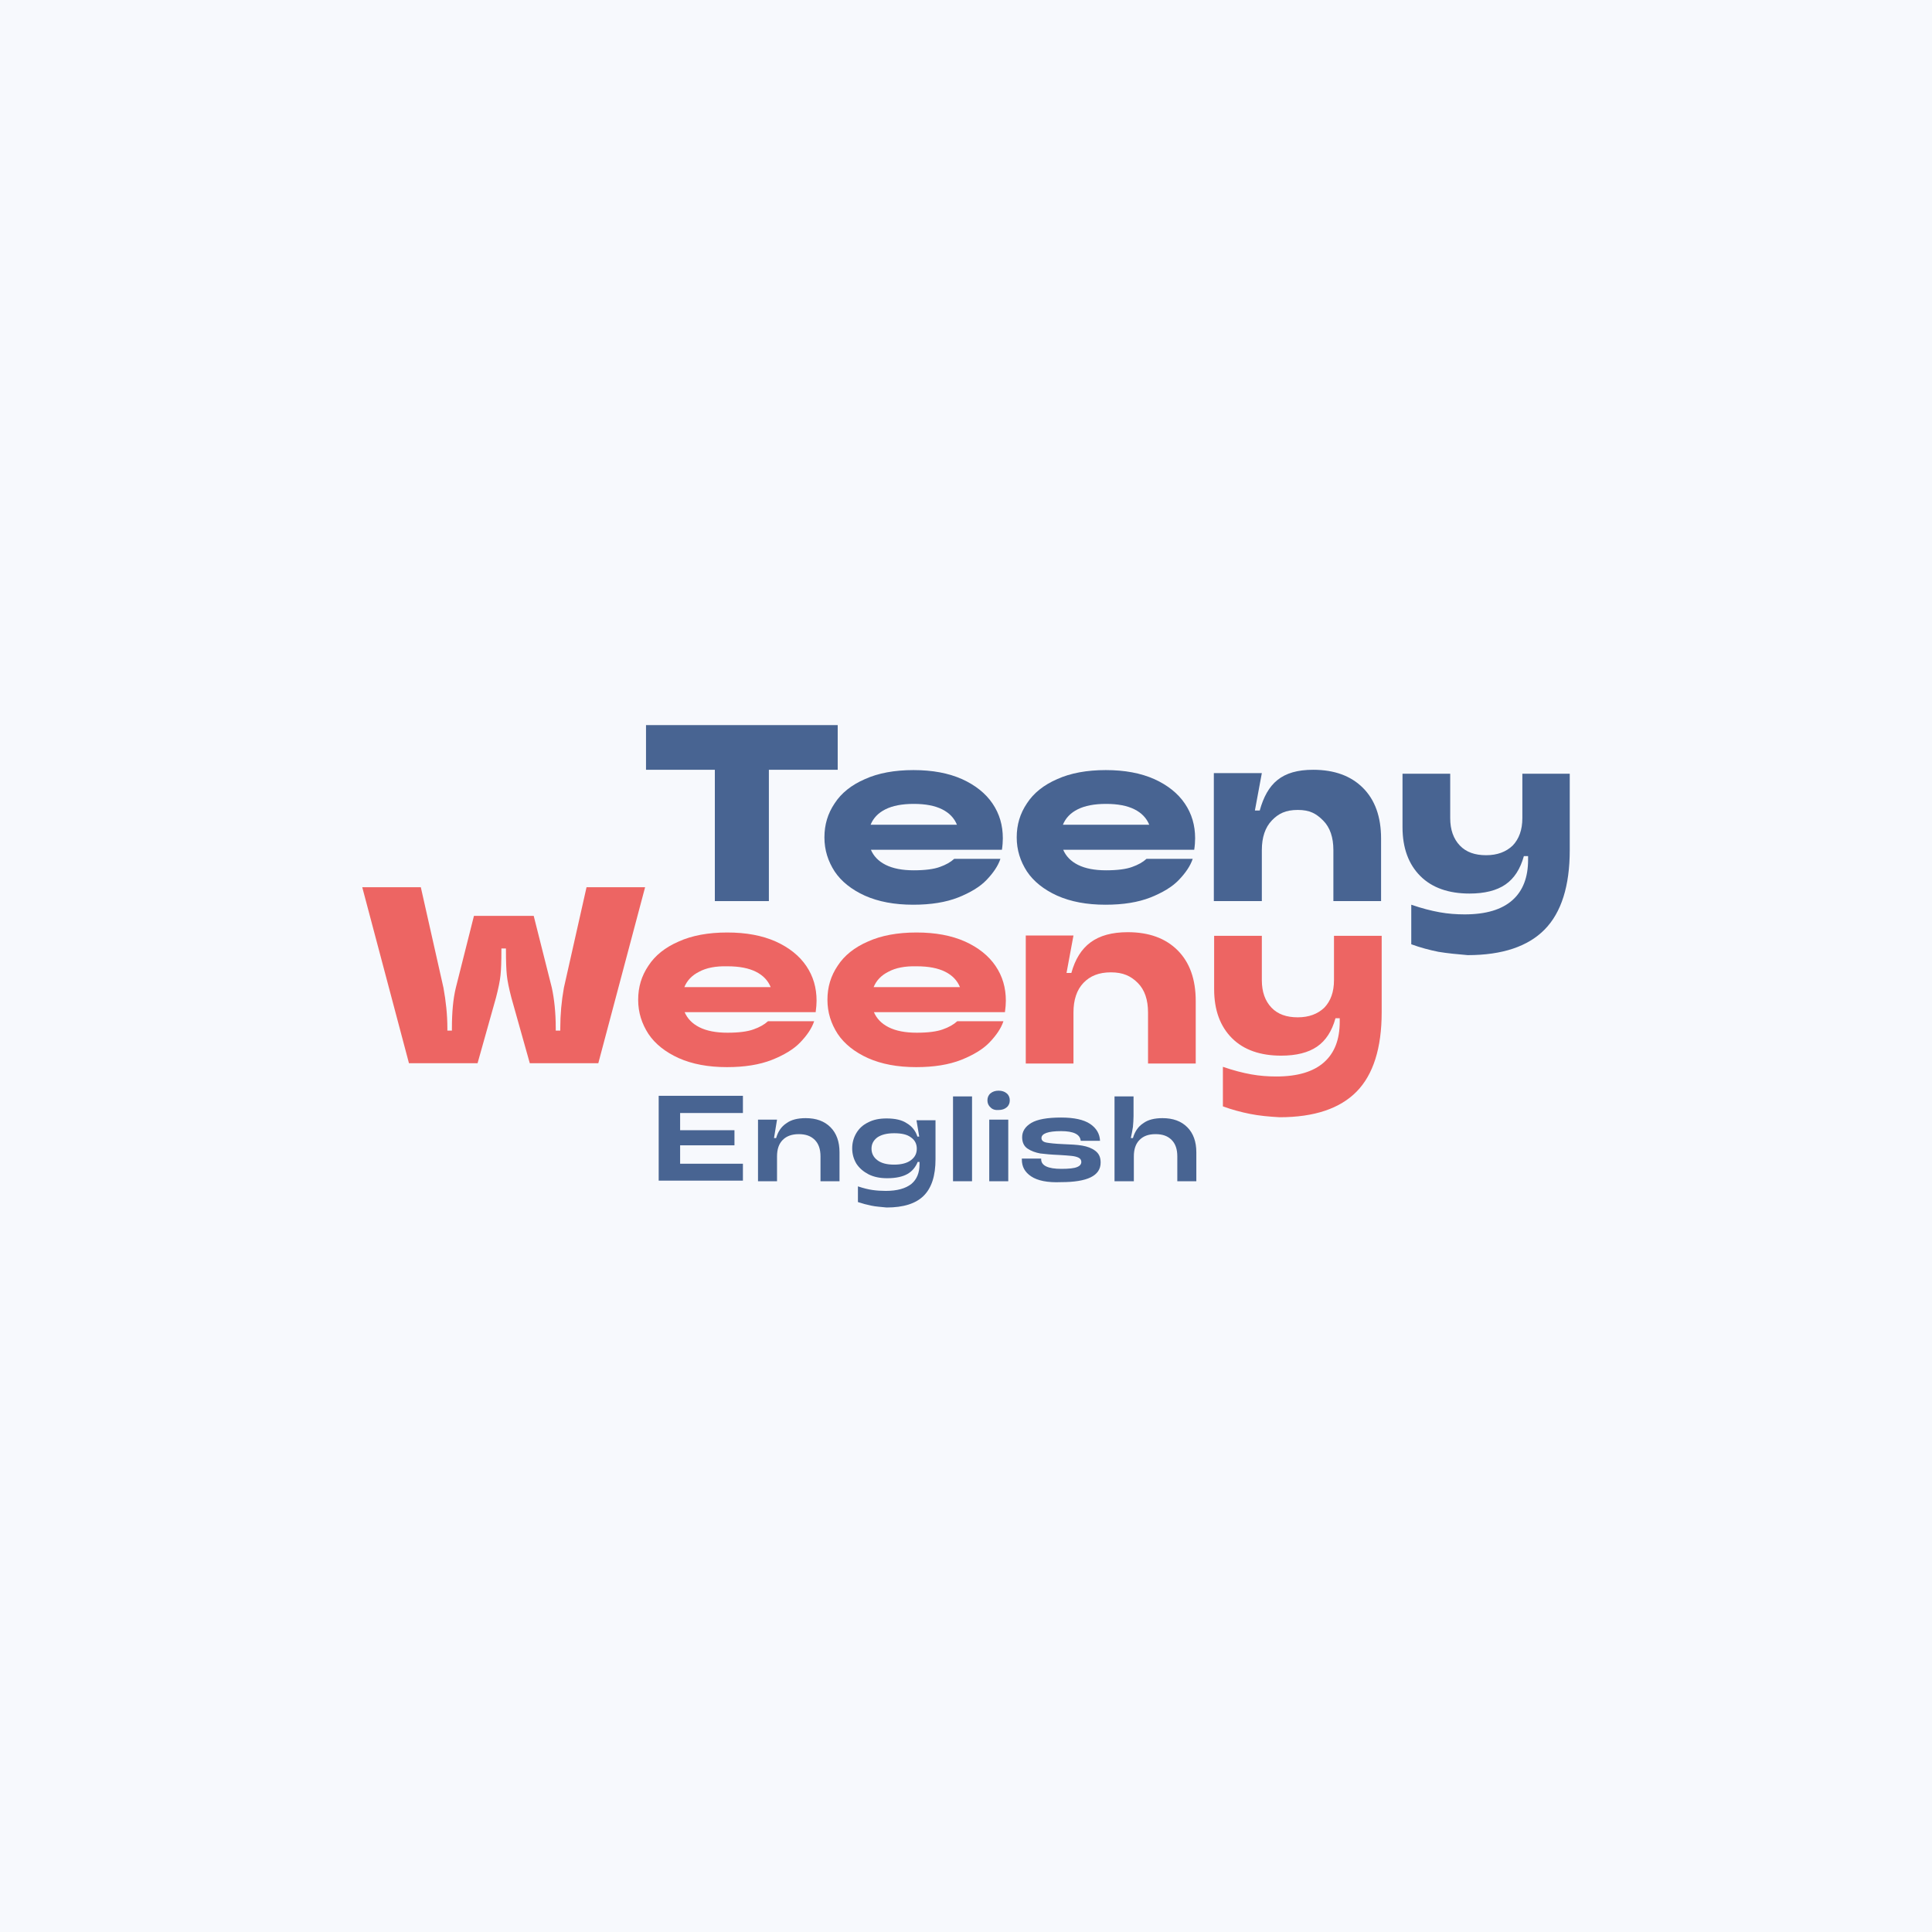
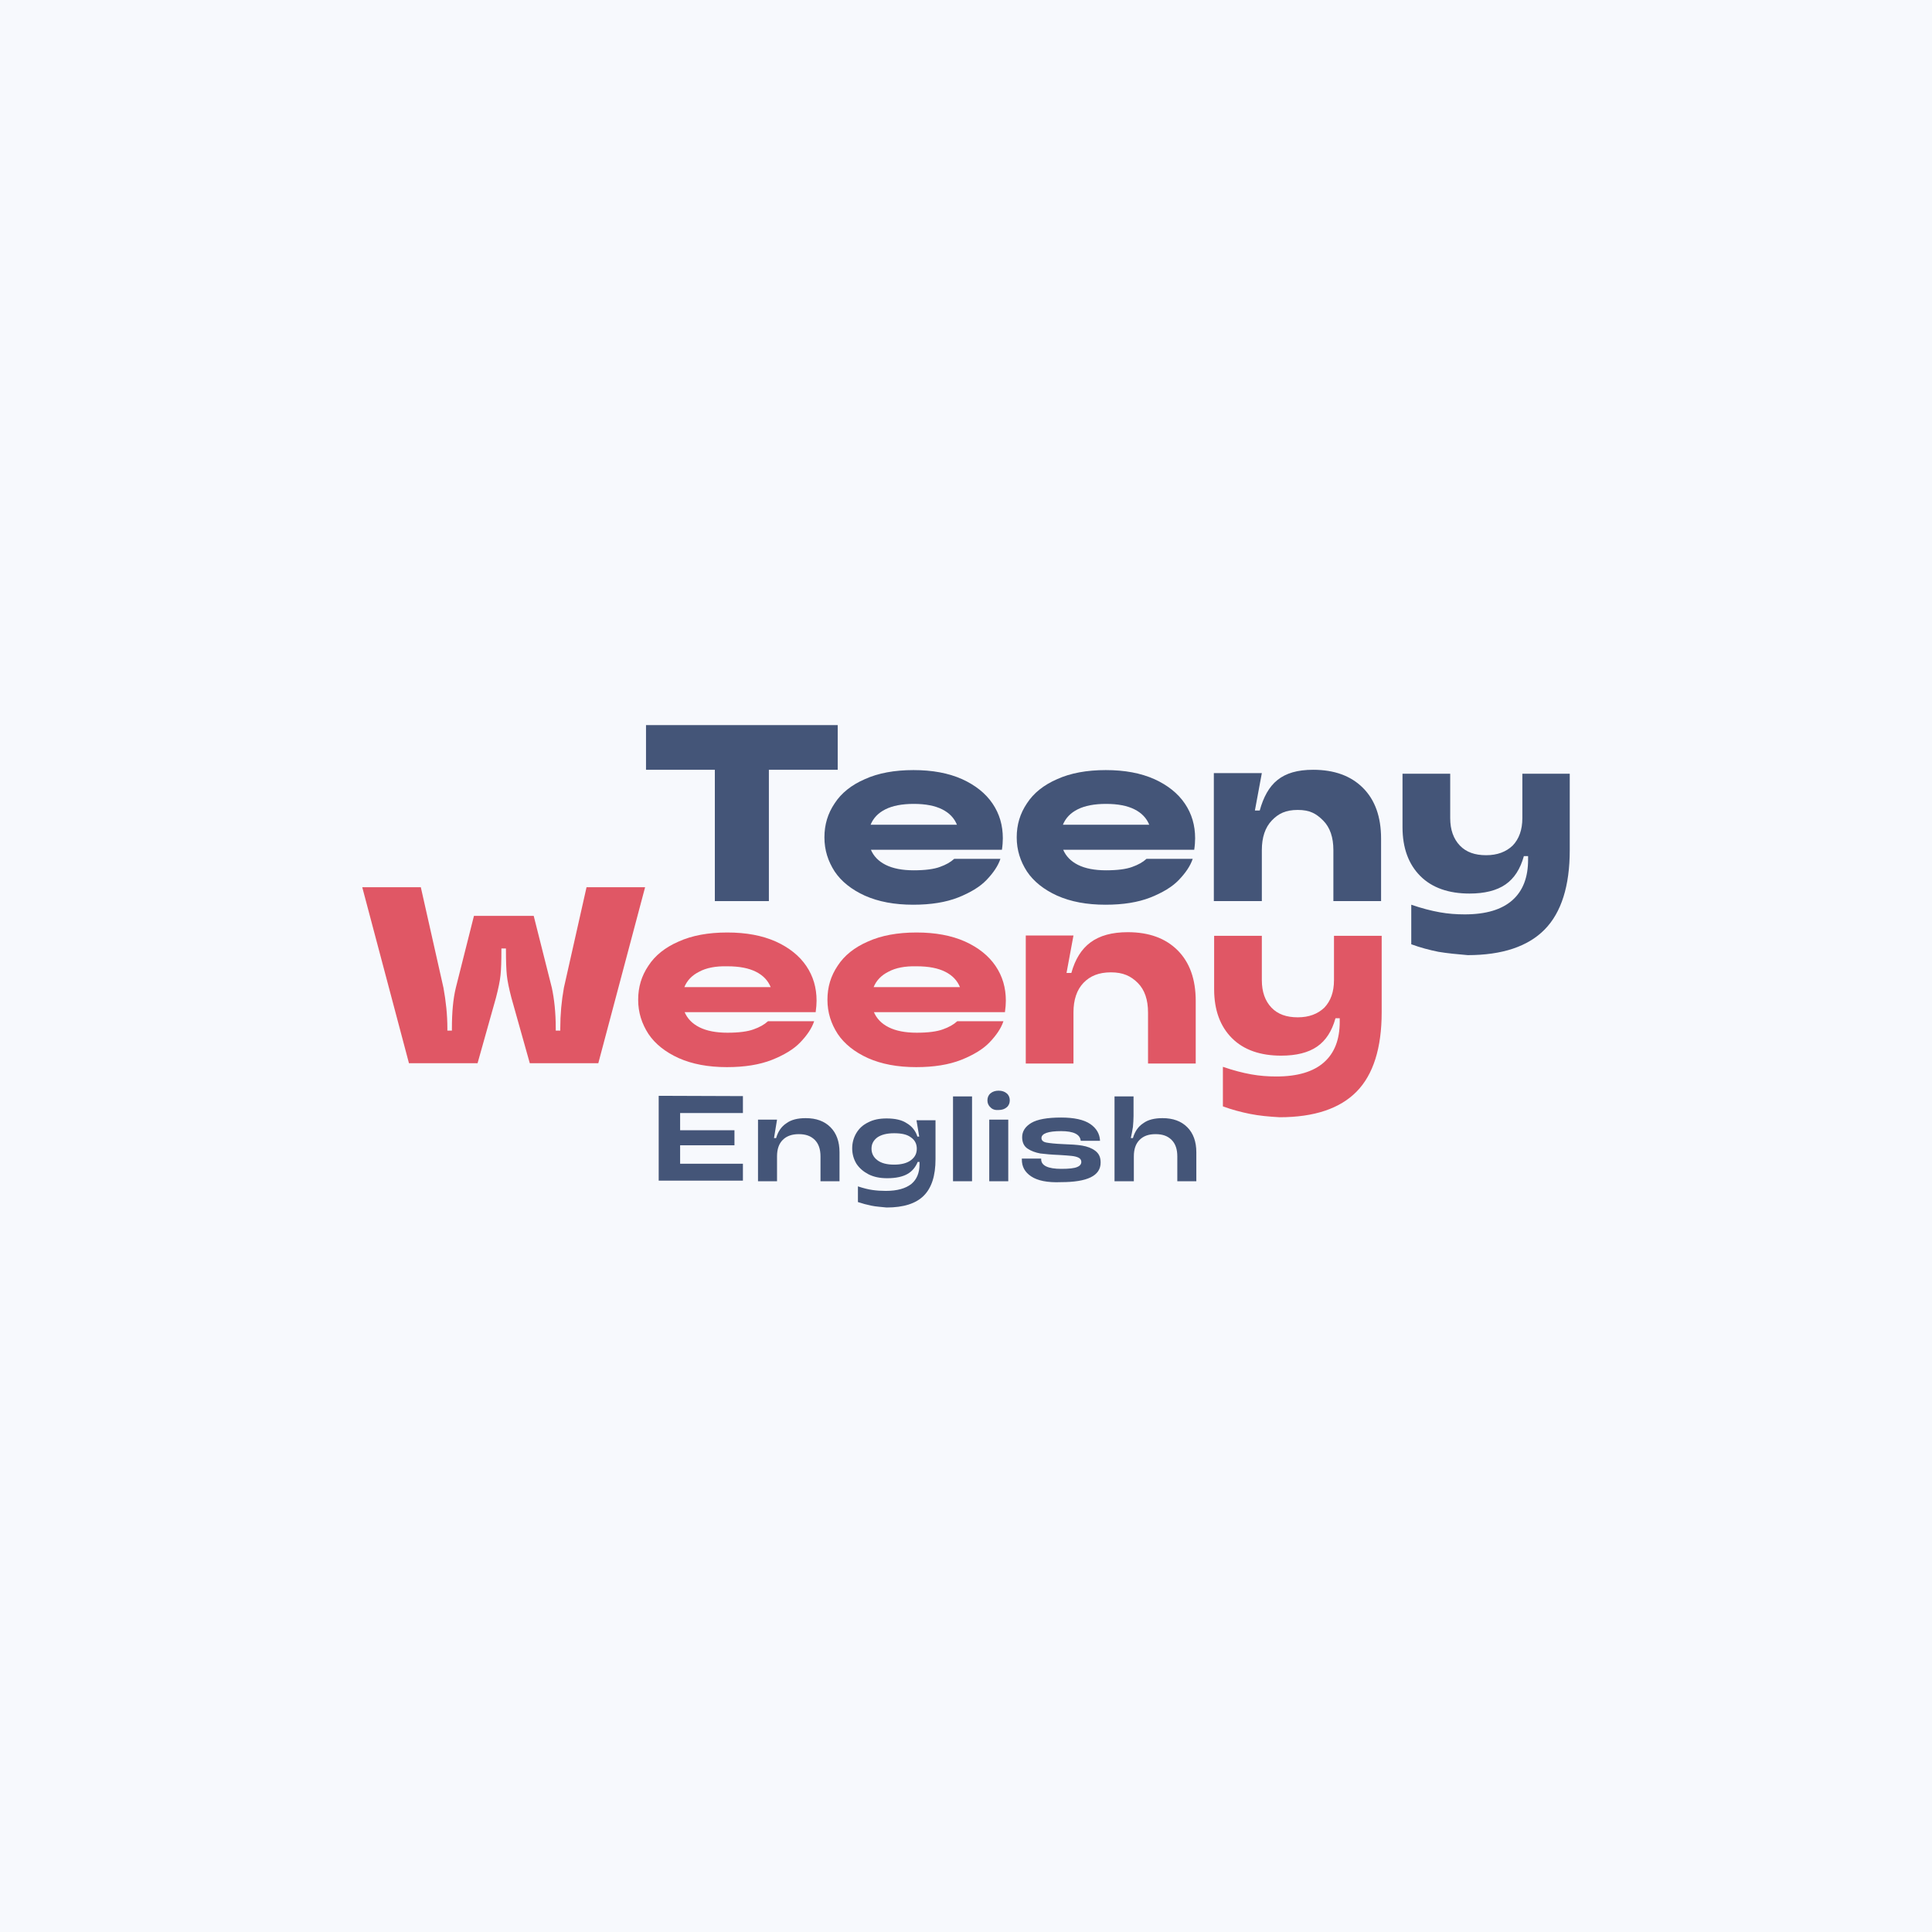
<svg xmlns="http://www.w3.org/2000/svg" version="1.1" id="Layer_2_1_" x="0px" y="0px" viewBox="0 0 640 640" style="enable-background:new 0 0 640 640;" xml:space="preserve">
  <style type="text/css">
- 	.st0{opacity:0.5;fill:#EFF4FC;}
- 	.st1{fill:#486492;}
- 	.st2{fill:#ED6563;}
+ 	.st0{opacity:0.5;fill:#EFF4FC;enable-background:new    ;}
+ 	.st1{fill:#445578;}
+ 	.st2{fill:#E05765;}
</style>
-   <rect y="0" class="st0" width="640" height="640" />
+   <rect class="st0" width="640" height="640" />
  <g>
    <g>
      <g>
        <g>
-           <path class="st1" d="M246.1,363.1v5.6h-20.8v5.7h18v5h-18v6.1h20.8v5.6h-27.9v-28.1H246.1z" />
-           <path class="st1" d="M251.1,391.3v-20.4h6.3l-1,6.1h0.7c0.6-2.1,1.7-3.8,3.4-4.9c1.6-1.2,3.8-1.7,6.4-1.7c3.5,0,6.2,1,8.2,3      c2,2,3,4.8,3,8.3v9.6h-6.3v-8.2c0-2.4-0.6-4.2-1.9-5.5c-1.3-1.3-3-1.9-5.3-1.9c-2.2,0-4,0.6-5.3,1.9c-1.3,1.3-1.9,3.1-1.9,5.5      v8.2H251.1z" />
-           <path class="st1" d="M288.7,399.4c-1.5-0.3-3-0.7-4.5-1.2V393c1.8,0.6,3.4,1,4.8,1.2c1.4,0.2,2.9,0.3,4.4,0.3      c3.8,0,6.6-0.8,8.5-2.3c1.8-1.5,2.7-3.7,2.7-6.5v-0.8h-0.6c-0.7,1.7-1.8,3.1-3.4,4c-1.6,0.9-3.8,1.4-6.7,1.4      c-2.4,0-4.4-0.4-6.2-1.3c-1.7-0.9-3-2-4-3.5c-0.9-1.5-1.4-3.2-1.4-5.1c0-1.9,0.5-3.6,1.4-5.1c0.9-1.5,2.2-2.7,3.9-3.5      c1.7-0.9,3.7-1.3,6.1-1.3c2.8,0,5.1,0.5,6.7,1.6c1.7,1,2.9,2.5,3.5,4.4h0.6l-0.9-5.4h6.3v12.9c0,5.5-1.3,9.5-3.9,12.1      c-2.6,2.6-6.7,3.9-12.3,3.9C291.8,399.8,290.1,399.7,288.7,399.4z M301.8,384.3c1.3-1,1.9-2.2,1.9-3.8c0-1.5-0.6-2.8-1.9-3.7      c-1.3-1-3.1-1.4-5.6-1.4c-2.5,0-4.3,0.5-5.6,1.4c-1.3,1-1.9,2.2-1.9,3.7c0,1.5,0.6,2.8,1.9,3.8c1.3,1,3.1,1.5,5.6,1.5      C298.6,385.8,300.5,385.3,301.8,384.3z" />
-           <path class="st1" d="M322,391.3h-6.3v-28.1h6.3V391.3z" />
-           <path class="st1" d="M328.1,366.8c-0.7-0.6-1-1.4-1-2.3c0-0.9,0.3-1.7,1-2.3c0.7-0.6,1.6-0.9,2.7-0.9c1.1,0,2,0.3,2.7,0.9      c0.7,0.6,1,1.4,1,2.3c0,0.9-0.3,1.7-1,2.3c-0.7,0.6-1.6,0.9-2.7,0.9C329.7,367.8,328.7,367.5,328.1,366.8z M334,391.3h-6.3      v-20.4h6.3V391.3z" />
-           <path class="st1" d="M341.6,389.7c-2.1-1.4-3.1-3.2-3.1-5.6v-0.3h6.4v0.2c0,2.1,2.2,3.2,6.7,3.2c2.5,0,4.3-0.2,5.2-0.6      c1-0.4,1.4-1,1.4-1.7c0-0.6-0.3-1.1-0.9-1.4c-0.6-0.3-1.4-0.5-2.4-0.6c-0.9-0.1-2.3-0.2-4-0.3c-2.6-0.1-4.7-0.3-6.3-0.5      c-1.6-0.3-3-0.8-4.2-1.6c-1.2-0.8-1.8-2.1-1.8-3.8c0-1.9,1-3.5,3-4.7c2-1.2,5.3-1.8,9.9-1.8c4.3,0,7.5,0.7,9.6,2.1      c2.1,1.4,3.2,3.3,3.3,5.6h-6.4c-0.2-2.1-2.3-3.2-6.5-3.2c-4.3,0-6.5,0.8-6.5,2.3c0,0.8,0.6,1.3,1.7,1.5c1.1,0.2,2.9,0.4,5.4,0.5      c2.6,0.1,4.7,0.2,6.4,0.5c1.7,0.3,3.1,0.8,4.3,1.7c1.2,0.9,1.8,2.1,1.8,3.9c0,4.4-4.4,6.5-13.1,6.5      C347,391.8,343.7,391.1,341.6,389.7z" />
-           <path class="st1" d="M369.2,391.3v-28.1h6.3v6.5c0,1.2-0.1,2.4-0.2,3.6c-0.2,1.2-0.4,2.4-0.7,3.7h0.7c0.6-2.1,1.7-3.8,3.4-4.9      c1.6-1.2,3.8-1.7,6.4-1.7c3.5,0,6.2,1,8.2,3c2,2,3,4.8,3,8.3v9.6h-6.3v-8.2c0-2.4-0.6-4.2-1.9-5.5c-1.3-1.3-3-1.9-5.3-1.9      c-2.3,0-4,0.6-5.3,1.9c-1.3,1.3-1.9,3.1-1.9,5.5v8.2H369.2z" />
+           <g>
+             <path class="st1" d="M246.1,363.1v5.6h-20.8v5.7h18v5h-18v6.1h20.8v5.6h-27.9V363L246.1,363.1L246.1,363.1z" />
+             <path class="st1" d="M251.1,391.3v-20.4h6.3l-1,6.1h0.7c0.6-2.1,1.7-3.8,3.4-4.9c1.6-1.2,3.8-1.7,6.4-1.7c3.5,0,6.2,1,8.2,3       s3,4.8,3,8.3v9.6h-6.3v-8.2c0-2.4-0.6-4.2-1.9-5.5s-3-1.9-5.3-1.9c-2.2,0-4,0.6-5.3,1.9s-1.9,3.1-1.9,5.5v8.2H251.1z" />
+             <path class="st1" d="M288.7,399.4c-1.5-0.3-3-0.7-4.5-1.2V393c1.8,0.6,3.4,1,4.8,1.2s2.9,0.3,4.4,0.3c3.8,0,6.6-0.8,8.5-2.3       c1.8-1.5,2.7-3.7,2.7-6.5v-0.8H304c-0.7,1.7-1.8,3.1-3.4,4s-3.8,1.4-6.7,1.4c-2.4,0-4.4-0.4-6.2-1.3c-1.7-0.9-3-2-4-3.5       c-0.9-1.5-1.4-3.2-1.4-5.1s0.5-3.6,1.4-5.1s2.2-2.7,3.9-3.5c1.7-0.9,3.7-1.3,6.1-1.3c2.8,0,5.1,0.5,6.7,1.6       c1.7,1,2.9,2.5,3.5,4.4h0.6l-0.9-5.4h6.3V384c0,5.5-1.3,9.5-3.9,12.1s-6.7,3.9-12.3,3.9C291.8,399.8,290.1,399.7,288.7,399.4z        M301.8,384.3c1.3-1,1.9-2.2,1.9-3.8c0-1.5-0.6-2.8-1.9-3.7c-1.3-1-3.1-1.4-5.6-1.4s-4.3,0.5-5.6,1.4c-1.3,1-1.9,2.2-1.9,3.7       s0.6,2.8,1.9,3.8s3.1,1.5,5.6,1.5C298.6,385.8,300.5,385.3,301.8,384.3z" />
+             <path class="st1" d="M322,391.3h-6.3v-28.1h6.3V391.3z" />
+             <path class="st1" d="M328.1,366.8c-0.7-0.6-1-1.4-1-2.3s0.3-1.7,1-2.3c0.7-0.6,1.6-0.9,2.7-0.9s2,0.3,2.7,0.9s1,1.4,1,2.3       s-0.3,1.7-1,2.3c-0.7,0.6-1.6,0.9-2.7,0.9C329.7,367.8,328.7,367.5,328.1,366.8z M334,391.3h-6.3v-20.4h6.3V391.3z" />
+             <path class="st1" d="M341.6,389.7c-2.1-1.4-3.1-3.2-3.1-5.6v-0.3h6.4v0.2c0,2.1,2.2,3.2,6.7,3.2c2.5,0,4.3-0.2,5.2-0.6       c1-0.4,1.4-1,1.4-1.7c0-0.6-0.3-1.1-0.9-1.4s-1.4-0.5-2.4-0.6c-0.9-0.1-2.3-0.2-4-0.3c-2.6-0.1-4.7-0.3-6.3-0.5       c-1.6-0.3-3-0.8-4.2-1.6c-1.2-0.8-1.8-2.1-1.8-3.8c0-1.9,1-3.5,3-4.7s5.3-1.8,9.9-1.8c4.3,0,7.5,0.7,9.6,2.1s3.2,3.3,3.3,5.6       H358c-0.2-2.1-2.3-3.2-6.5-3.2c-4.3,0-6.5,0.8-6.5,2.3c0,0.8,0.6,1.3,1.7,1.5s2.9,0.4,5.4,0.5c2.6,0.1,4.7,0.2,6.4,0.5       c1.7,0.3,3.1,0.8,4.3,1.7c1.2,0.9,1.8,2.1,1.8,3.9c0,4.4-4.4,6.5-13.1,6.5C347,391.8,343.7,391.1,341.6,389.7z" />
+             <path class="st1" d="M369.2,391.3v-28.1h6.3v6.5c0,1.2-0.1,2.4-0.2,3.6c-0.2,1.2-0.4,2.4-0.7,3.7h0.7c0.6-2.1,1.7-3.8,3.4-4.9       c1.6-1.2,3.8-1.7,6.4-1.7c3.5,0,6.2,1,8.2,3s3,4.8,3,8.3v9.6H390v-8.2c0-2.4-0.6-4.2-1.9-5.5s-3-1.9-5.3-1.9s-4,0.6-5.3,1.9       s-1.9,3.1-1.9,5.5v8.2H369.2z" />
+           </g>
        </g>
-       </g>
-       <g>
        <g>
          <g>
            <g>
-               <path class="st1" d="M254.8,298.5h-18V255h-22.8v-14.8h63.5V255h-22.8V298.5z" />
+               <g>
+                 <path class="st1" d="M254.8,298.5h-18V255H214v-14.8h63.5V255h-22.8v43.5H254.8z" />
+               </g>
            </g>
-           </g>
-           <g>
            <g>
-               <path class="st1" d="M331.9,281.5h-43.4c0.9,2.1,2.5,3.8,4.9,5c2.4,1.2,5.5,1.8,9.3,1.8c3.8,0,6.7-0.4,8.6-1.1        c2-0.7,3.6-1.6,4.8-2.7h15.3c-0.8,2.4-2.4,4.7-4.6,7c-2.2,2.3-5.4,4.2-9.4,5.8c-4.1,1.6-9,2.4-14.9,2.4c-6.2,0-11.5-1-16-3        c-4.4-2-7.8-4.7-10-8c-2.2-3.4-3.4-7.1-3.4-11.3c0-4.2,1.1-7.9,3.4-11.3c2.2-3.4,5.6-6.1,10-8c4.4-2,9.8-3,16.1-3        c6.3,0,11.6,1,16.1,3c4.4,2,7.8,4.7,10.1,8.1c2.3,3.4,3.4,7.2,3.4,11.5C332.2,278.8,332.1,280.2,331.9,281.5z M293.3,268.1        c-2.4,1.2-4,2.9-4.9,5.1H317c-0.9-2.2-2.5-3.9-4.9-5.1c-2.4-1.2-5.5-1.8-9.4-1.8C298.8,266.3,295.7,266.9,293.3,268.1z" />
+               <g>
+                 <path class="st1" d="M331.9,281.5h-43.4c0.9,2.1,2.5,3.8,4.9,5s5.5,1.8,9.3,1.8s6.7-0.4,8.6-1.1c2-0.7,3.6-1.6,4.8-2.7h15.3         c-0.8,2.4-2.4,4.7-4.6,7s-5.4,4.2-9.4,5.8c-4.1,1.6-9,2.4-14.9,2.4c-6.2,0-11.5-1-16-3c-4.4-2-7.8-4.7-10-8         c-2.2-3.4-3.4-7.1-3.4-11.3c0-4.2,1.1-7.9,3.4-11.3c2.2-3.4,5.6-6.1,10-8c4.4-2,9.8-3,16.1-3c6.3,0,11.6,1,16.1,3         c4.4,2,7.8,4.7,10.1,8.1c2.3,3.4,3.4,7.2,3.4,11.5C332.2,278.8,332.1,280.2,331.9,281.5z M293.3,268.1         c-2.4,1.2-4,2.9-4.9,5.1H317c-0.9-2.2-2.5-3.9-4.9-5.1s-5.5-1.8-9.4-1.8C298.8,266.3,295.7,266.9,293.3,268.1z" />
+               </g>
            </g>
-           </g>
-           <g>
            <g>
-               <path class="st1" d="M395.6,281.5h-43.4c0.9,2.1,2.5,3.8,4.9,5c2.4,1.2,5.5,1.8,9.3,1.8c3.8,0,6.7-0.4,8.6-1.1        c2-0.7,3.6-1.6,4.8-2.7h15.3c-0.8,2.4-2.4,4.7-4.6,7c-2.2,2.3-5.4,4.2-9.4,5.8c-4.1,1.6-9,2.4-14.9,2.4c-6.2,0-11.5-1-16-3        c-4.4-2-7.8-4.7-10-8c-2.2-3.4-3.4-7.1-3.4-11.3c0-4.2,1.1-7.9,3.4-11.3c2.2-3.4,5.6-6.1,10-8c4.4-2,9.8-3,16.1-3        c6.3,0,11.6,1,16.1,3c4.4,2,7.8,4.7,10.1,8.1c2.3,3.4,3.4,7.2,3.4,11.5C395.9,278.8,395.8,280.2,395.6,281.5z M357,268.1        c-2.4,1.2-4,2.9-4.9,5.1h28.6c-0.9-2.2-2.5-3.9-4.9-5.1c-2.4-1.2-5.5-1.8-9.4-1.8C362.5,266.3,359.4,266.9,357,268.1z" />
+               <g>
+                 <path class="st1" d="M395.6,281.5h-43.4c0.9,2.1,2.5,3.8,4.9,5s5.5,1.8,9.3,1.8s6.7-0.4,8.6-1.1c2-0.7,3.6-1.6,4.8-2.7h15.3         c-0.8,2.4-2.4,4.7-4.6,7s-5.4,4.2-9.4,5.8c-4.1,1.6-9,2.4-14.9,2.4c-6.2,0-11.5-1-16-3c-4.4-2-7.8-4.7-10-8         c-2.2-3.4-3.4-7.1-3.4-11.3c0-4.2,1.1-7.9,3.4-11.3c2.2-3.4,5.6-6.1,10-8c4.4-2,9.8-3,16.1-3c6.3,0,11.6,1,16.1,3         c4.4,2,7.8,4.7,10.1,8.1c2.3,3.4,3.4,7.2,3.4,11.5C395.9,278.8,395.8,280.2,395.6,281.5z M357,268.1c-2.4,1.2-4,2.9-4.9,5.1         h28.6c-0.9-2.2-2.5-3.9-4.9-5.1s-5.5-1.8-9.4-1.8C362.5,266.3,359.4,266.9,357,268.1z" />
+               </g>
            </g>
-           </g>
-           <g>
            <g>
-               <path class="st1" d="M402.1,298.5v-42.4H418l-2.3,12.4h1.6c2.5-9,7.3-13.5,17.7-13.5c7,0,12.5,2,16.5,6c4,4,6,9.6,6,16.8v20.7        h-15.8v-16.9c0-4.2-1.1-7.5-3.4-9.8c-2.3-2.3-4.4-3.5-8.4-3.5c-4,0-6.4,1.2-8.6,3.5c-2.2,2.3-3.3,5.6-3.3,9.8v16.9H402.1z" />
+               <g>
+                 <path class="st1" d="M402.1,298.5v-42.4H418l-2.3,12.4h1.6c2.5-9,7.3-13.5,17.7-13.5c7,0,12.5,2,16.5,6s6,9.6,6,16.8v20.7         h-15.8v-16.9c0-4.2-1.1-7.5-3.4-9.8s-4.4-3.5-8.4-3.5s-6.4,1.2-8.6,3.5s-3.3,5.6-3.3,9.8v16.9H402.1z" />
+               </g>
            </g>
-           </g>
-           <g>
            <g>
-               <path class="st1" d="M476.5,315.3c-3-0.6-6-1.4-9-2.5v-13.1c3.5,1.2,6.6,2,9.4,2.5c2.8,0.5,5.5,0.7,8.3,0.7        c7.1,0,12.3-1.6,15.8-4.7c3.5-3.1,5.2-7.6,5.2-13.4v-1.2h-1.4c-1.2,4.3-3.2,7.4-6.1,9.4c-2.9,2-6.9,3-11.9,3        c-6.9,0-12.4-1.9-16.3-5.8c-3.9-3.9-5.9-9.3-5.9-16.2v-17.7h15.8v14.7c0,3.9,1.1,6.9,3.2,9.1c2.1,2.2,5,3.2,8.7,3.2        c3.7,0,6.6-1.1,8.8-3.2c2.1-2.2,3.2-5.2,3.2-9.1v-14.7H520v25.3c0,11.9-2.8,20.7-8.3,26.3c-5.5,5.6-14,8.5-25.5,8.5        C482.7,316.1,479.5,315.8,476.5,315.3z" />
+               <g>
+                 <path class="st1" d="M476.5,315.3c-3-0.6-6-1.4-9-2.5v-13.1c3.5,1.2,6.6,2,9.4,2.5s5.5,0.7,8.3,0.7c7.1,0,12.3-1.6,15.8-4.7         s5.2-7.6,5.2-13.4v-1.2h-1.4c-1.2,4.3-3.2,7.4-6.1,9.4s-6.9,3-11.9,3c-6.9,0-12.4-1.9-16.3-5.8s-5.9-9.3-5.9-16.2v-17.7h15.8         V271c0,3.9,1.1,6.9,3.2,9.1s5,3.2,8.7,3.2s6.6-1.1,8.8-3.2c2.1-2.2,3.2-5.2,3.2-9.1v-14.7H520v25.3c0,11.9-2.8,20.7-8.3,26.3         c-5.5,5.6-14,8.5-25.5,8.5C482.7,316.1,479.5,315.8,476.5,315.3z" />
+               </g>
            </g>
          </g>
        </g>
      </g>
    </g>
  </g>
  <g>
    <g>
      <g>
        <g>
-           <path class="st2" d="M135.5,352.3L120,293.9h19.4l7.5,33.3c0.8,4.4,1.3,8.9,1.3,13.4v0.8h1.5v-0.8c0-5.2,0.4-9.7,1.3-13.4      l6-23.8h19.8l6,23.8c0.8,3.7,1.3,8.2,1.3,13.4v0.8h1.5v-0.8c0-4.5,0.4-9,1.2-13.4l7.5-33.3h19.4l-15.5,58.3h-22.7l-6.1-21.7      c-0.8-3.1-1.3-5.5-1.5-7.4c-0.2-1.9-0.3-4.7-0.3-8.6v-0.3h-1.5v0.3c0,3.9-0.1,6.8-0.3,8.6c-0.2,1.9-0.7,4.3-1.5,7.4l-6.1,21.7      H135.5z" />
+           <g>
+             <path class="st2" d="M135.5,352.3L120,293.9h19.4l7.5,33.3c0.8,4.4,1.3,8.9,1.3,13.4v0.8h1.5v-0.8c0-5.2,0.4-9.7,1.3-13.4       l6-23.8h19.8l6,23.8c0.8,3.7,1.3,8.2,1.3,13.4v0.8h1.5v-0.8c0-4.5,0.4-9,1.2-13.4l7.5-33.3h19.4l-15.5,58.3h-22.7l-6.1-21.7       c-0.8-3.1-1.3-5.5-1.5-7.4s-0.3-4.7-0.3-8.6v-0.3h-1.5v0.3c0,3.9-0.1,6.8-0.3,8.6c-0.2,1.9-0.7,4.3-1.5,7.4l-6.1,21.7h-22.7       L135.5,352.3L135.5,352.3z" />
+           </g>
        </g>
-       </g>
-       <g>
        <g>
-           <path class="st2" d="M270.2,335.3h-43.4c0.9,2.1,2.5,3.8,4.9,5c2.4,1.2,5.5,1.8,9.3,1.8c3.8,0,6.7-0.4,8.6-1.1      c2-0.7,3.6-1.6,4.8-2.7h15.3c-0.8,2.4-2.4,4.7-4.6,7c-2.2,2.3-5.4,4.2-9.4,5.8c-4.1,1.6-9,2.4-14.9,2.4c-6.2,0-11.5-1-16-3      c-4.4-2-7.8-4.7-10-8c-2.2-3.4-3.4-7.1-3.4-11.3c0-4.2,1.1-7.9,3.4-11.3c2.2-3.4,5.6-6.1,10-8c4.4-2,9.8-3,16.1-3      c6.3,0,11.6,1,16.1,3c4.4,2,7.8,4.7,10.1,8.1c2.3,3.4,3.4,7.2,3.4,11.5C270.5,332.5,270.4,333.9,270.2,335.3z M231.6,321.9      c-2.4,1.2-4,2.9-4.9,5.1h28.6c-0.9-2.2-2.5-3.9-4.9-5.1c-2.4-1.2-5.5-1.8-9.4-1.8C237.1,320,234,320.6,231.6,321.9z" />
+           <g>
+             <path class="st2" d="M270.2,335.3h-43.4c0.9,2.1,2.5,3.8,4.9,5s5.5,1.8,9.3,1.8s6.7-0.4,8.6-1.1c2-0.7,3.6-1.6,4.8-2.7h15.3       c-0.8,2.4-2.4,4.7-4.6,7s-5.4,4.2-9.4,5.8c-4.1,1.6-9,2.4-14.9,2.4c-6.2,0-11.5-1-16-3c-4.4-2-7.8-4.7-10-8       c-2.2-3.4-3.4-7.1-3.4-11.3c0-4.2,1.1-7.9,3.4-11.3c2.2-3.4,5.6-6.1,10-8c4.4-2,9.8-3,16.1-3s11.6,1,16.1,3       c4.4,2,7.8,4.7,10.1,8.1c2.3,3.4,3.4,7.2,3.4,11.5C270.5,332.5,270.4,333.9,270.2,335.3z M231.6,321.9c-2.4,1.2-4,2.9-4.9,5.1       h28.6c-0.9-2.2-2.5-3.9-4.9-5.1s-5.5-1.8-9.4-1.8C237.1,320,234,320.6,231.6,321.9z" />
+           </g>
        </g>
-       </g>
-       <g>
        <g>
-           <path class="st2" d="M332.9,335.3h-43.4c0.9,2.1,2.5,3.8,4.9,5c2.4,1.2,5.5,1.8,9.3,1.8c3.8,0,6.7-0.4,8.6-1.1      c2-0.7,3.6-1.6,4.8-2.7h15.3c-0.8,2.4-2.4,4.7-4.6,7c-2.2,2.3-5.4,4.2-9.4,5.8c-4.1,1.6-9,2.4-14.9,2.4c-6.2,0-11.5-1-16-3      c-4.4-2-7.8-4.7-10-8c-2.2-3.4-3.4-7.1-3.4-11.3c0-4.2,1.1-7.9,3.4-11.3c2.2-3.4,5.6-6.1,10-8c4.4-2,9.8-3,16.1-3      c6.3,0,11.6,1,16.1,3c4.4,2,7.8,4.7,10.1,8.1c2.3,3.4,3.4,7.2,3.4,11.5C333.2,332.5,333.1,333.9,332.9,335.3z M294.3,321.9      c-2.4,1.2-4,2.9-4.9,5.1h28.6c-0.9-2.2-2.5-3.9-4.9-5.1c-2.4-1.2-5.5-1.8-9.4-1.8C299.8,320,296.7,320.6,294.3,321.9z" />
+           <g>
+             <path class="st2" d="M332.9,335.3h-43.4c0.9,2.1,2.5,3.8,4.9,5s5.5,1.8,9.3,1.8s6.7-0.4,8.6-1.1c2-0.7,3.6-1.6,4.8-2.7h15.3       c-0.8,2.4-2.4,4.7-4.6,7s-5.4,4.2-9.4,5.8c-4.1,1.6-9,2.4-14.9,2.4c-6.2,0-11.5-1-16-3c-4.4-2-7.8-4.7-10-8       c-2.2-3.4-3.4-7.1-3.4-11.3c0-4.2,1.1-7.9,3.4-11.3c2.2-3.4,5.6-6.1,10-8c4.4-2,9.8-3,16.1-3c6.3,0,11.6,1,16.1,3       c4.4,2,7.8,4.7,10.1,8.1c2.3,3.4,3.4,7.2,3.4,11.5C333.2,332.5,333.1,333.9,332.9,335.3z M294.3,321.9c-2.4,1.2-4,2.9-4.9,5.1       H318c-0.9-2.2-2.5-3.9-4.9-5.1s-5.5-1.8-9.4-1.8C299.8,320,296.7,320.6,294.3,321.9z" />
+           </g>
        </g>
-       </g>
-       <g>
        <g>
-           <path class="st2" d="M414.1,369c-3-0.6-6-1.4-9-2.5v-13.1c3.5,1.2,6.6,2,9.4,2.5c2.8,0.5,5.5,0.7,8.3,0.7      c7.1,0,12.3-1.6,15.8-4.7c3.5-3.1,5.2-7.6,5.2-13.4v-1.2h-1.4c-1.2,4.3-3.2,7.4-6.1,9.4c-2.9,2-6.9,3-11.9,3      c-6.9,0-12.4-1.9-16.3-5.8c-3.9-3.9-5.9-9.3-5.9-16.2v-17.7H418v14.7c0,3.9,1.1,6.9,3.2,9.1c2.1,2.2,5,3.2,8.7,3.2      c3.7,0,6.6-1.1,8.8-3.2c2.1-2.2,3.2-5.2,3.2-9.1v-14.7h15.8v25.3c0,11.9-2.8,20.7-8.3,26.3c-5.5,5.6-14,8.5-25.5,8.5      C420.3,369.9,417.1,369.6,414.1,369z" />
+           <g>
+             <path class="st2" d="M414.1,369c-3-0.6-6-1.4-9-2.5v-13.1c3.5,1.2,6.6,2,9.4,2.5s5.5,0.7,8.3,0.7c7.1,0,12.3-1.6,15.8-4.7       s5.2-7.6,5.2-13.4v-1.2h-1.4c-1.2,4.3-3.2,7.4-6.1,9.4s-6.9,3-11.9,3c-6.9,0-12.4-1.9-16.3-5.8s-5.9-9.3-5.9-16.2V310H418v14.7       c0,3.9,1.1,6.9,3.2,9.1s5,3.2,8.7,3.2s6.6-1.1,8.8-3.2c2.1-2.2,3.2-5.2,3.2-9.1V310h15.8v25.3c0,11.9-2.8,20.7-8.3,26.3       c-5.5,5.6-14,8.5-25.5,8.5C420.3,369.9,417.1,369.6,414.1,369z" />
+           </g>
        </g>
-       </g>
-       <g>
        <g>
-           <path class="st2" d="M339.8,352.3v-42.4h15.8l-2.3,12.4h1.6c2.5-9,8.2-13.5,18.7-13.5c7,0,12.5,2,16.5,6c4,4,6,9.6,6,16.8v20.7      h-15.8v-16.9c0-4.2-1.1-7.5-3.4-9.8c-2.3-2.3-4.9-3.5-8.9-3.5c-4,0-6.9,1.2-9.1,3.5c-2.2,2.3-3.3,5.6-3.3,9.8v16.9H339.8z" />
+           <g>
+             <path class="st2" d="M339.8,352.3v-42.4h15.8l-2.3,12.4h1.6c2.5-9,8.2-13.5,18.7-13.5c7,0,12.5,2,16.5,6s6,9.6,6,16.8v20.7       h-15.8v-16.9c0-4.2-1.1-7.5-3.4-9.8s-4.9-3.5-8.9-3.5s-6.9,1.2-9.1,3.5s-3.3,5.6-3.3,9.8v16.9H339.8z" />
+           </g>
        </g>
      </g>
    </g>
  </g>
</svg>
